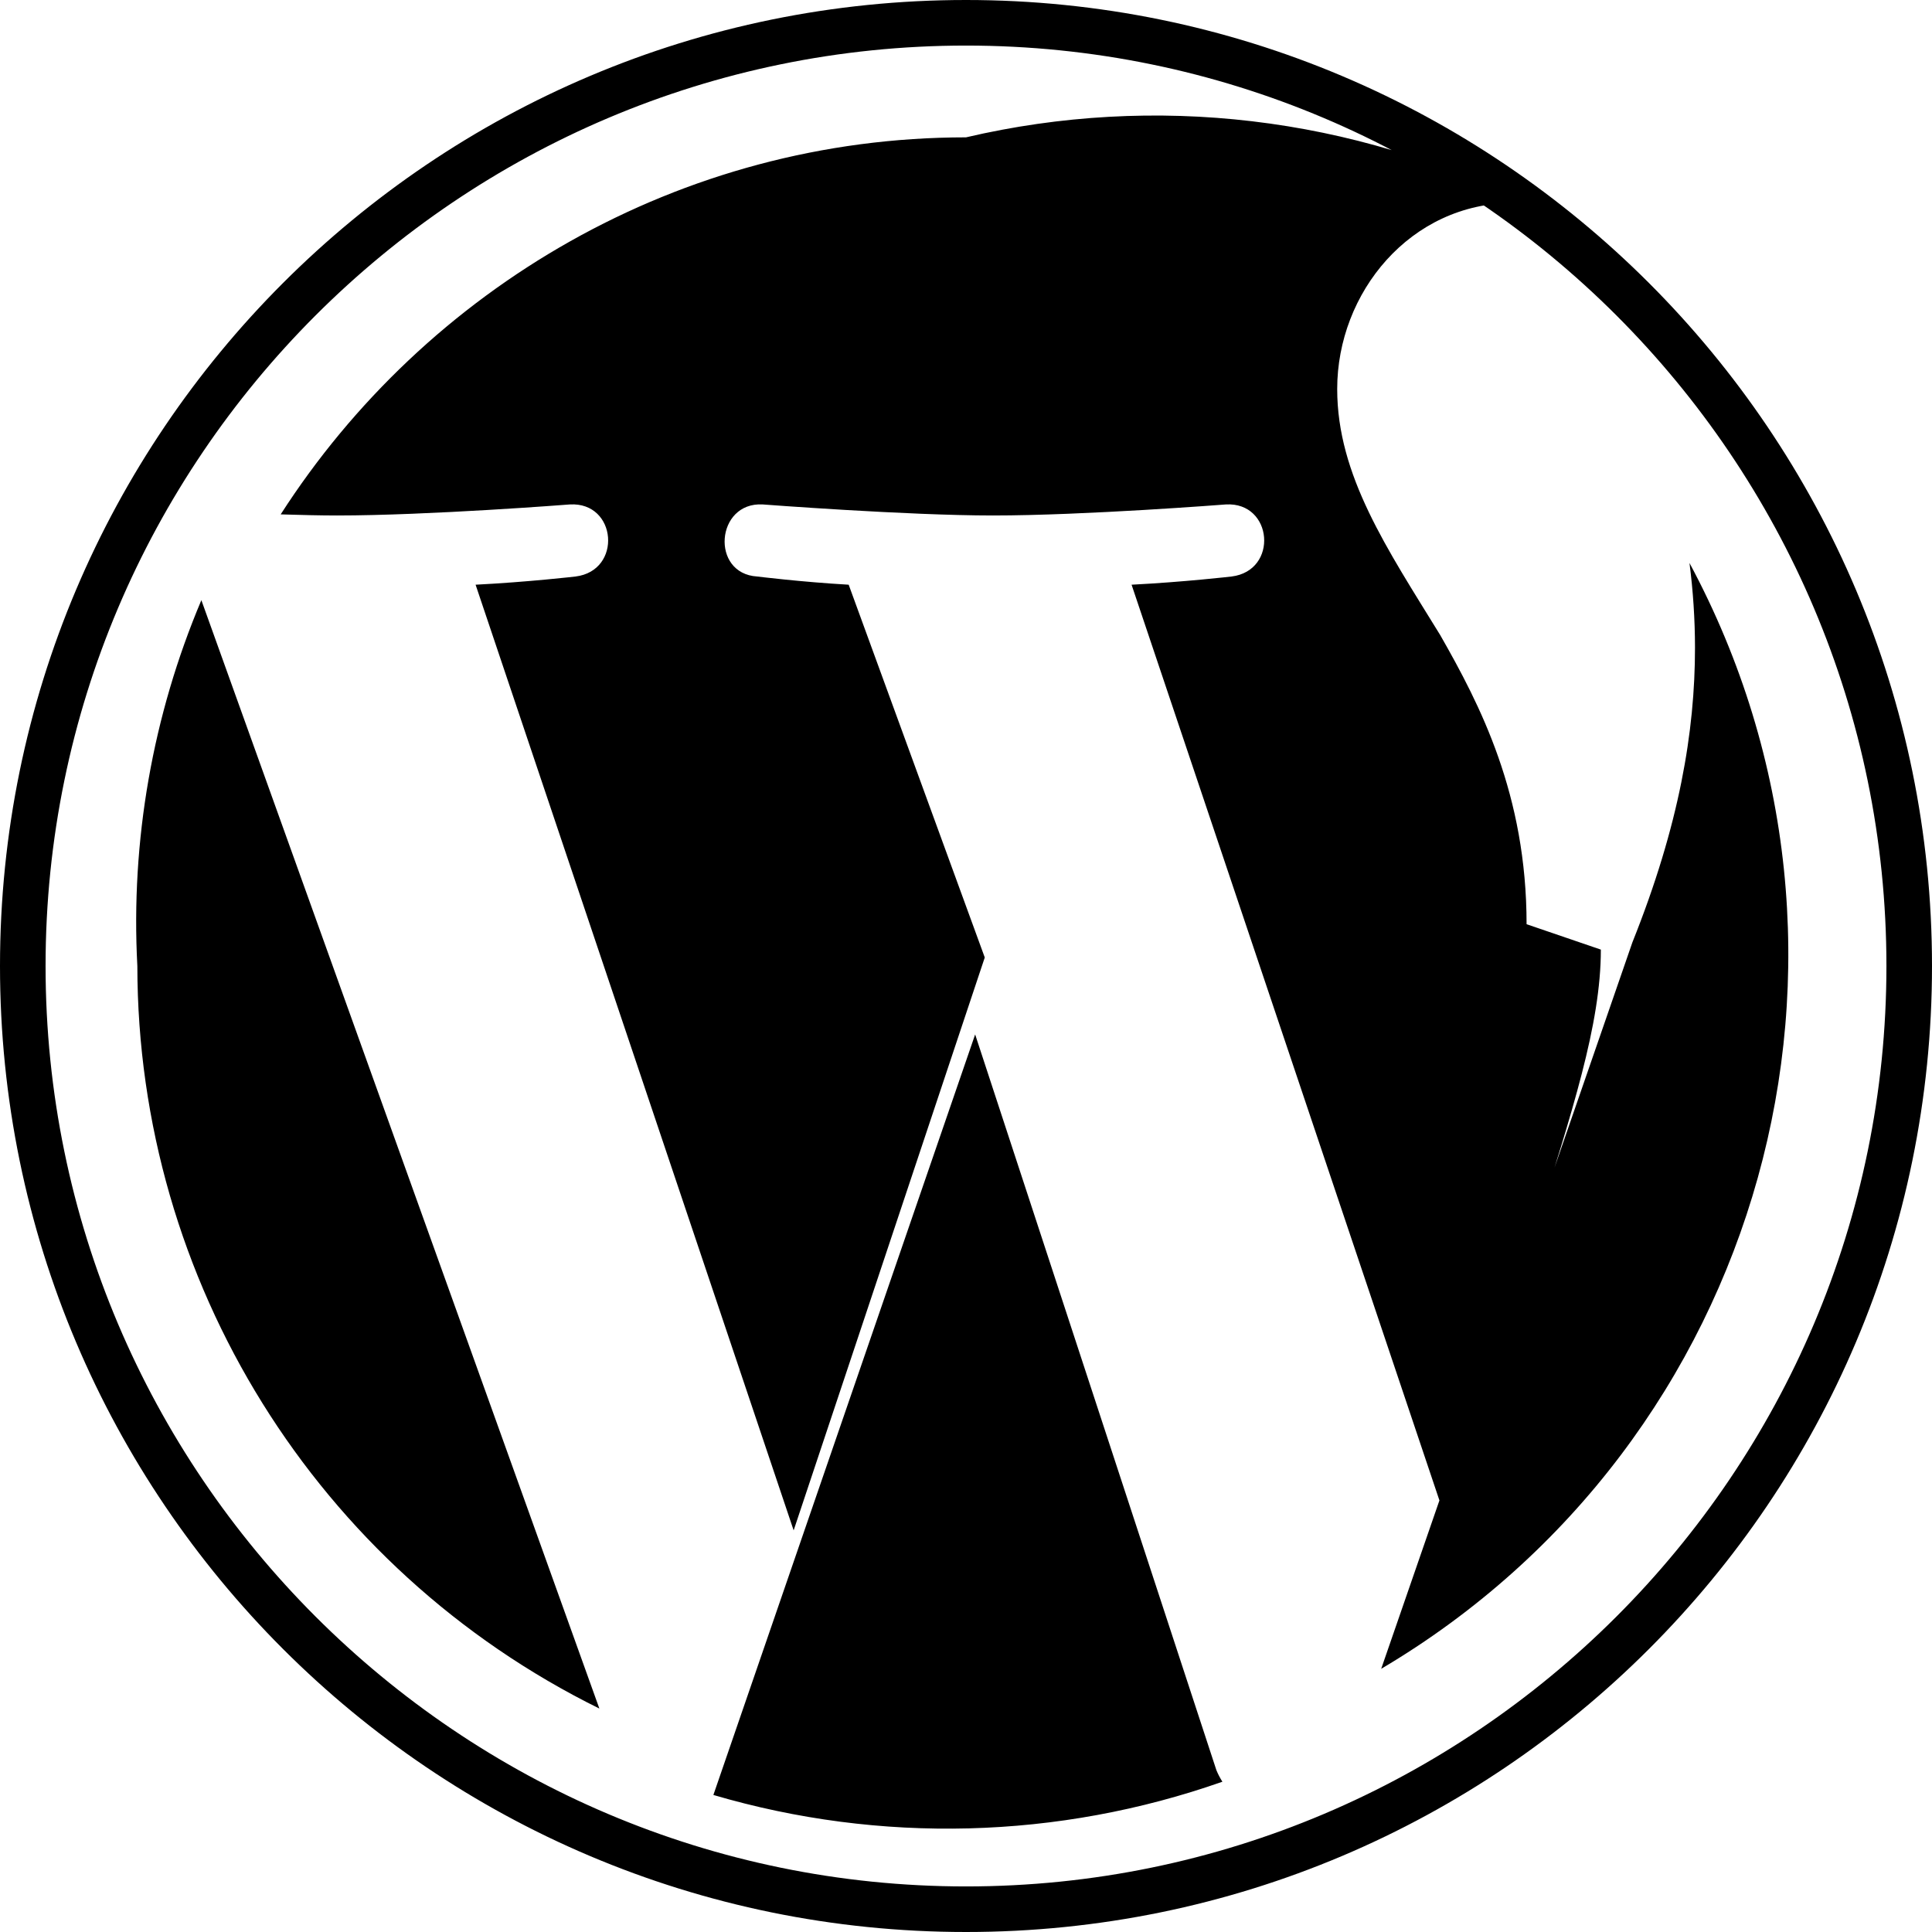
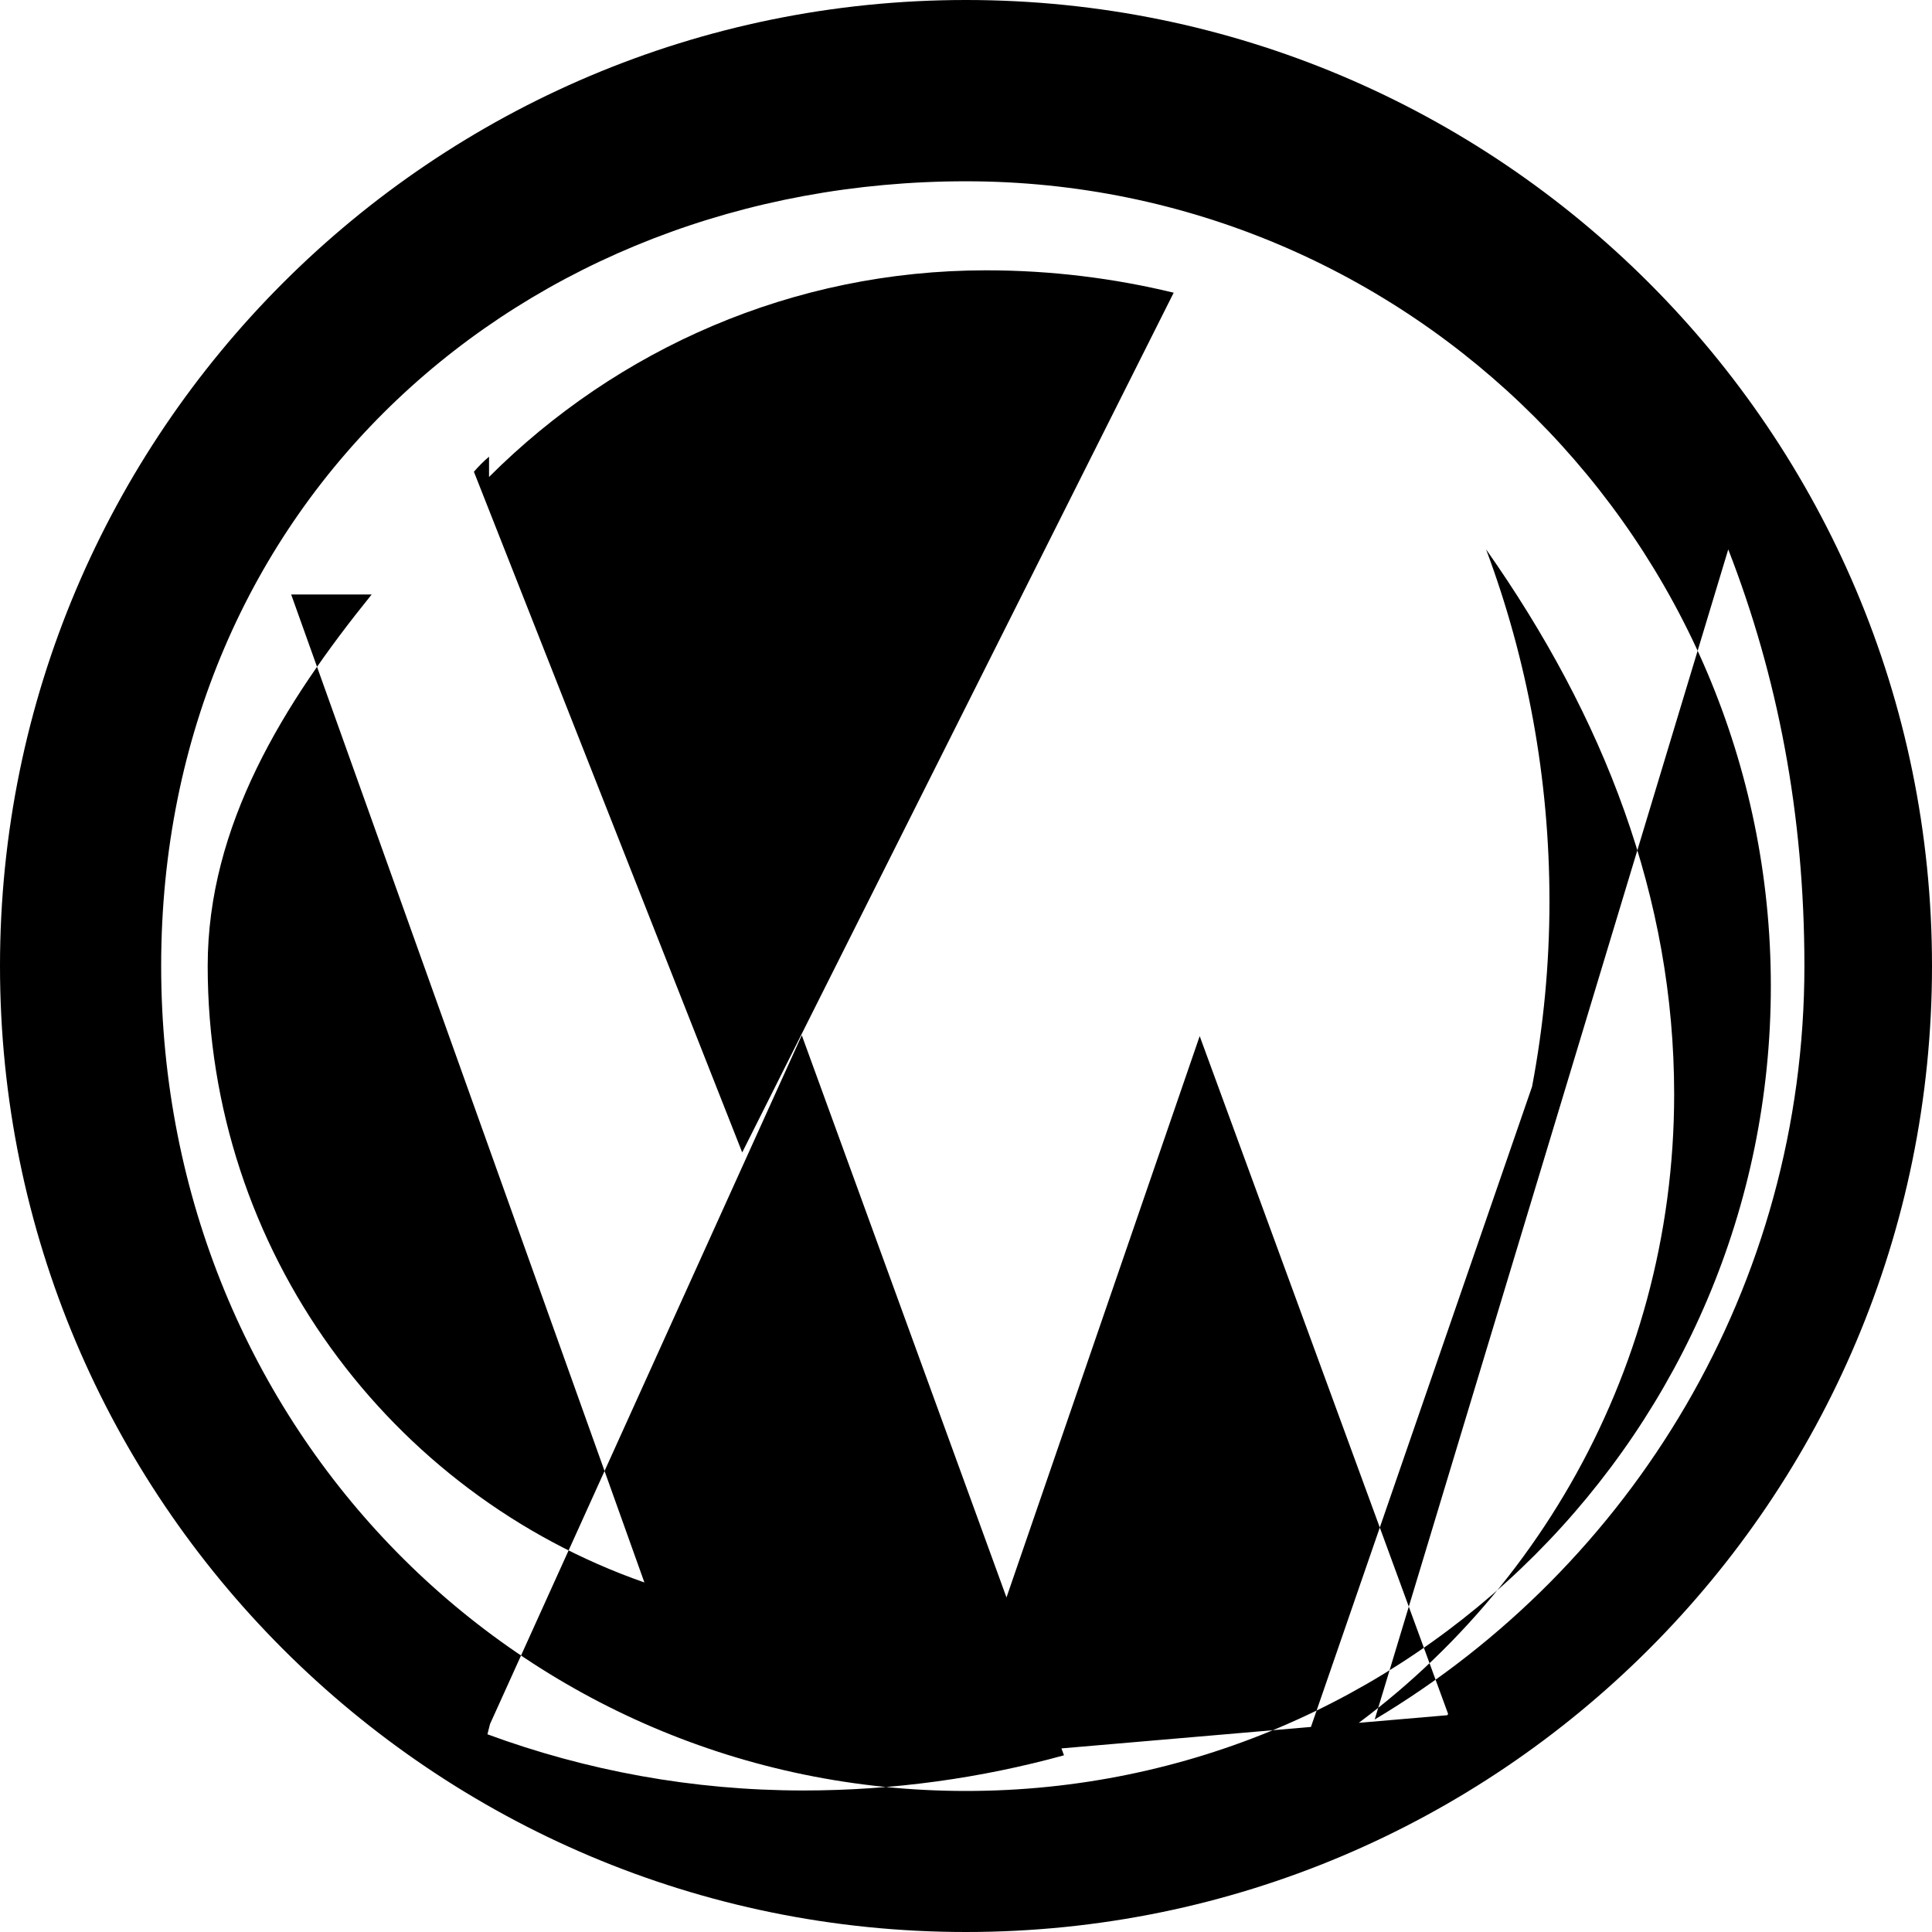
- <svg xmlns="http://www.w3.org/2000/svg" viewBox="0 0 122.52 122.52" fill="currentColor">
-   <path d="M8.71 61.26a52.55 52.55 0 0 0 29.3 47.09L12.77 38.06a52.43 52.43 0 0 0-4.06 23.2zm88.1-2.65c0-8.22-2.95-13.91-5.48-18.34-3.37-5.48-6.53-10.12-6.53-15.6 0-6.11 4.64-11.8 11.17-11.8.3 0 .57.04.86.05A52.56 52.56 0 0 0 61.26 8.71C43.1 8.71 27 18.3 17.8 32.62c1.3.04 2.53.07 3.57.07 5.8 0 14.77-.7 14.77-.7 2.99-.17 3.34 4.2.36 4.57 0 0-3 .35-6.34.52l20.17 59.97 12.12-36.33-8.63-23.64c-2.98-.17-5.8-.52-5.8-.52-2.98-.18-2.63-4.74.35-4.57 0 0 9.16.7 14.6.7 5.8 0 14.77-.7 14.77-.7 2.99-.17 3.35 4.2.36 4.57 0 0-3.01.35-6.34.52l20.01 59.52 5.53-18.45c2.4-7.67 4.22-13.17 4.22-17.93zM61.84 65.6l-16.6 48.23a52.6 52.6 0 0 0 32.28-.84 4.7 4.7 0 0 1-.38-.73zm45.3-29.9a42.06 42.06 0 0 1 .35 5.37c0 5.3-.99 11.25-3.97 18.69l-15.93 46.07a52.57 52.57 0 0 0 19.55-70.13zM61.26 0C27.44 0 0 27.44 0 61.26s27.44 61.26 61.26 61.26 61.26-27.44 61.26-61.26S95.08 0 61.26 0zm0 119.63c-32.18 0-58.37-26.19-58.37-58.37S29.08 2.89 61.26 2.89s58.37 26.19 58.37 58.37-26.19 58.37-58.37 58.37z" />
+ <svg xmlns="http://www.w3.org/2000/svg" viewBox="0 0 24 24" width="24" height="24">
+   <path fill="black" d="M21.469 6.825c.61 1.568.946 3.28.946 5.175 0 3.978-2.146 7.457-5.338 9.36L21.469 6.825zm-3.008 0c.51 1.364.787 2.842.787 4.371 0 .786-.075 1.556-.216 2.302l-2.905 8.412c2.79-1.7 4.67-4.79 4.67-8.316 0-2.44-.868-4.681-2.336-6.769zM12 2.252c5.514 0 9.998 4.484 9.998 9.998S17.514 22.248 12 22.248 2.002 17.764 2.002 12 6.486 2.252 12 2.252zM12 0C5.373 0 0 5.373 0 12s5.373 12 12 12 12-5.373 12-12S18.627 0 12 0zm-5.925 5.925c1.588-1.587 3.77-2.567 6.175-2.567.806 0 1.586.098 2.33.278L9.22 14.316 5.887 5.86c.057-.065.118-.128.188-.187v.252zm-1.45 1.45c-.003.004-.005.008-.008.011l.008-.011zm.017-.02c-.006.007-.012.014-.017.02l.017-.02zm-.025.03C3.525 8.735 2.58 10.253 2.58 12c0 3.544 2.271 6.556 5.425 7.658L3.617 7.385zm1.47 14.032L9.96 12.86l3.257 8.945c-1.03.284-2.118.437-3.237.437-1.38 0-2.703-.248-3.925-.698zm5.73.42l3.086-8.966 3.086 8.42c-.003.006-.007.011-.01.016l-6.162.53z" />
</svg>
